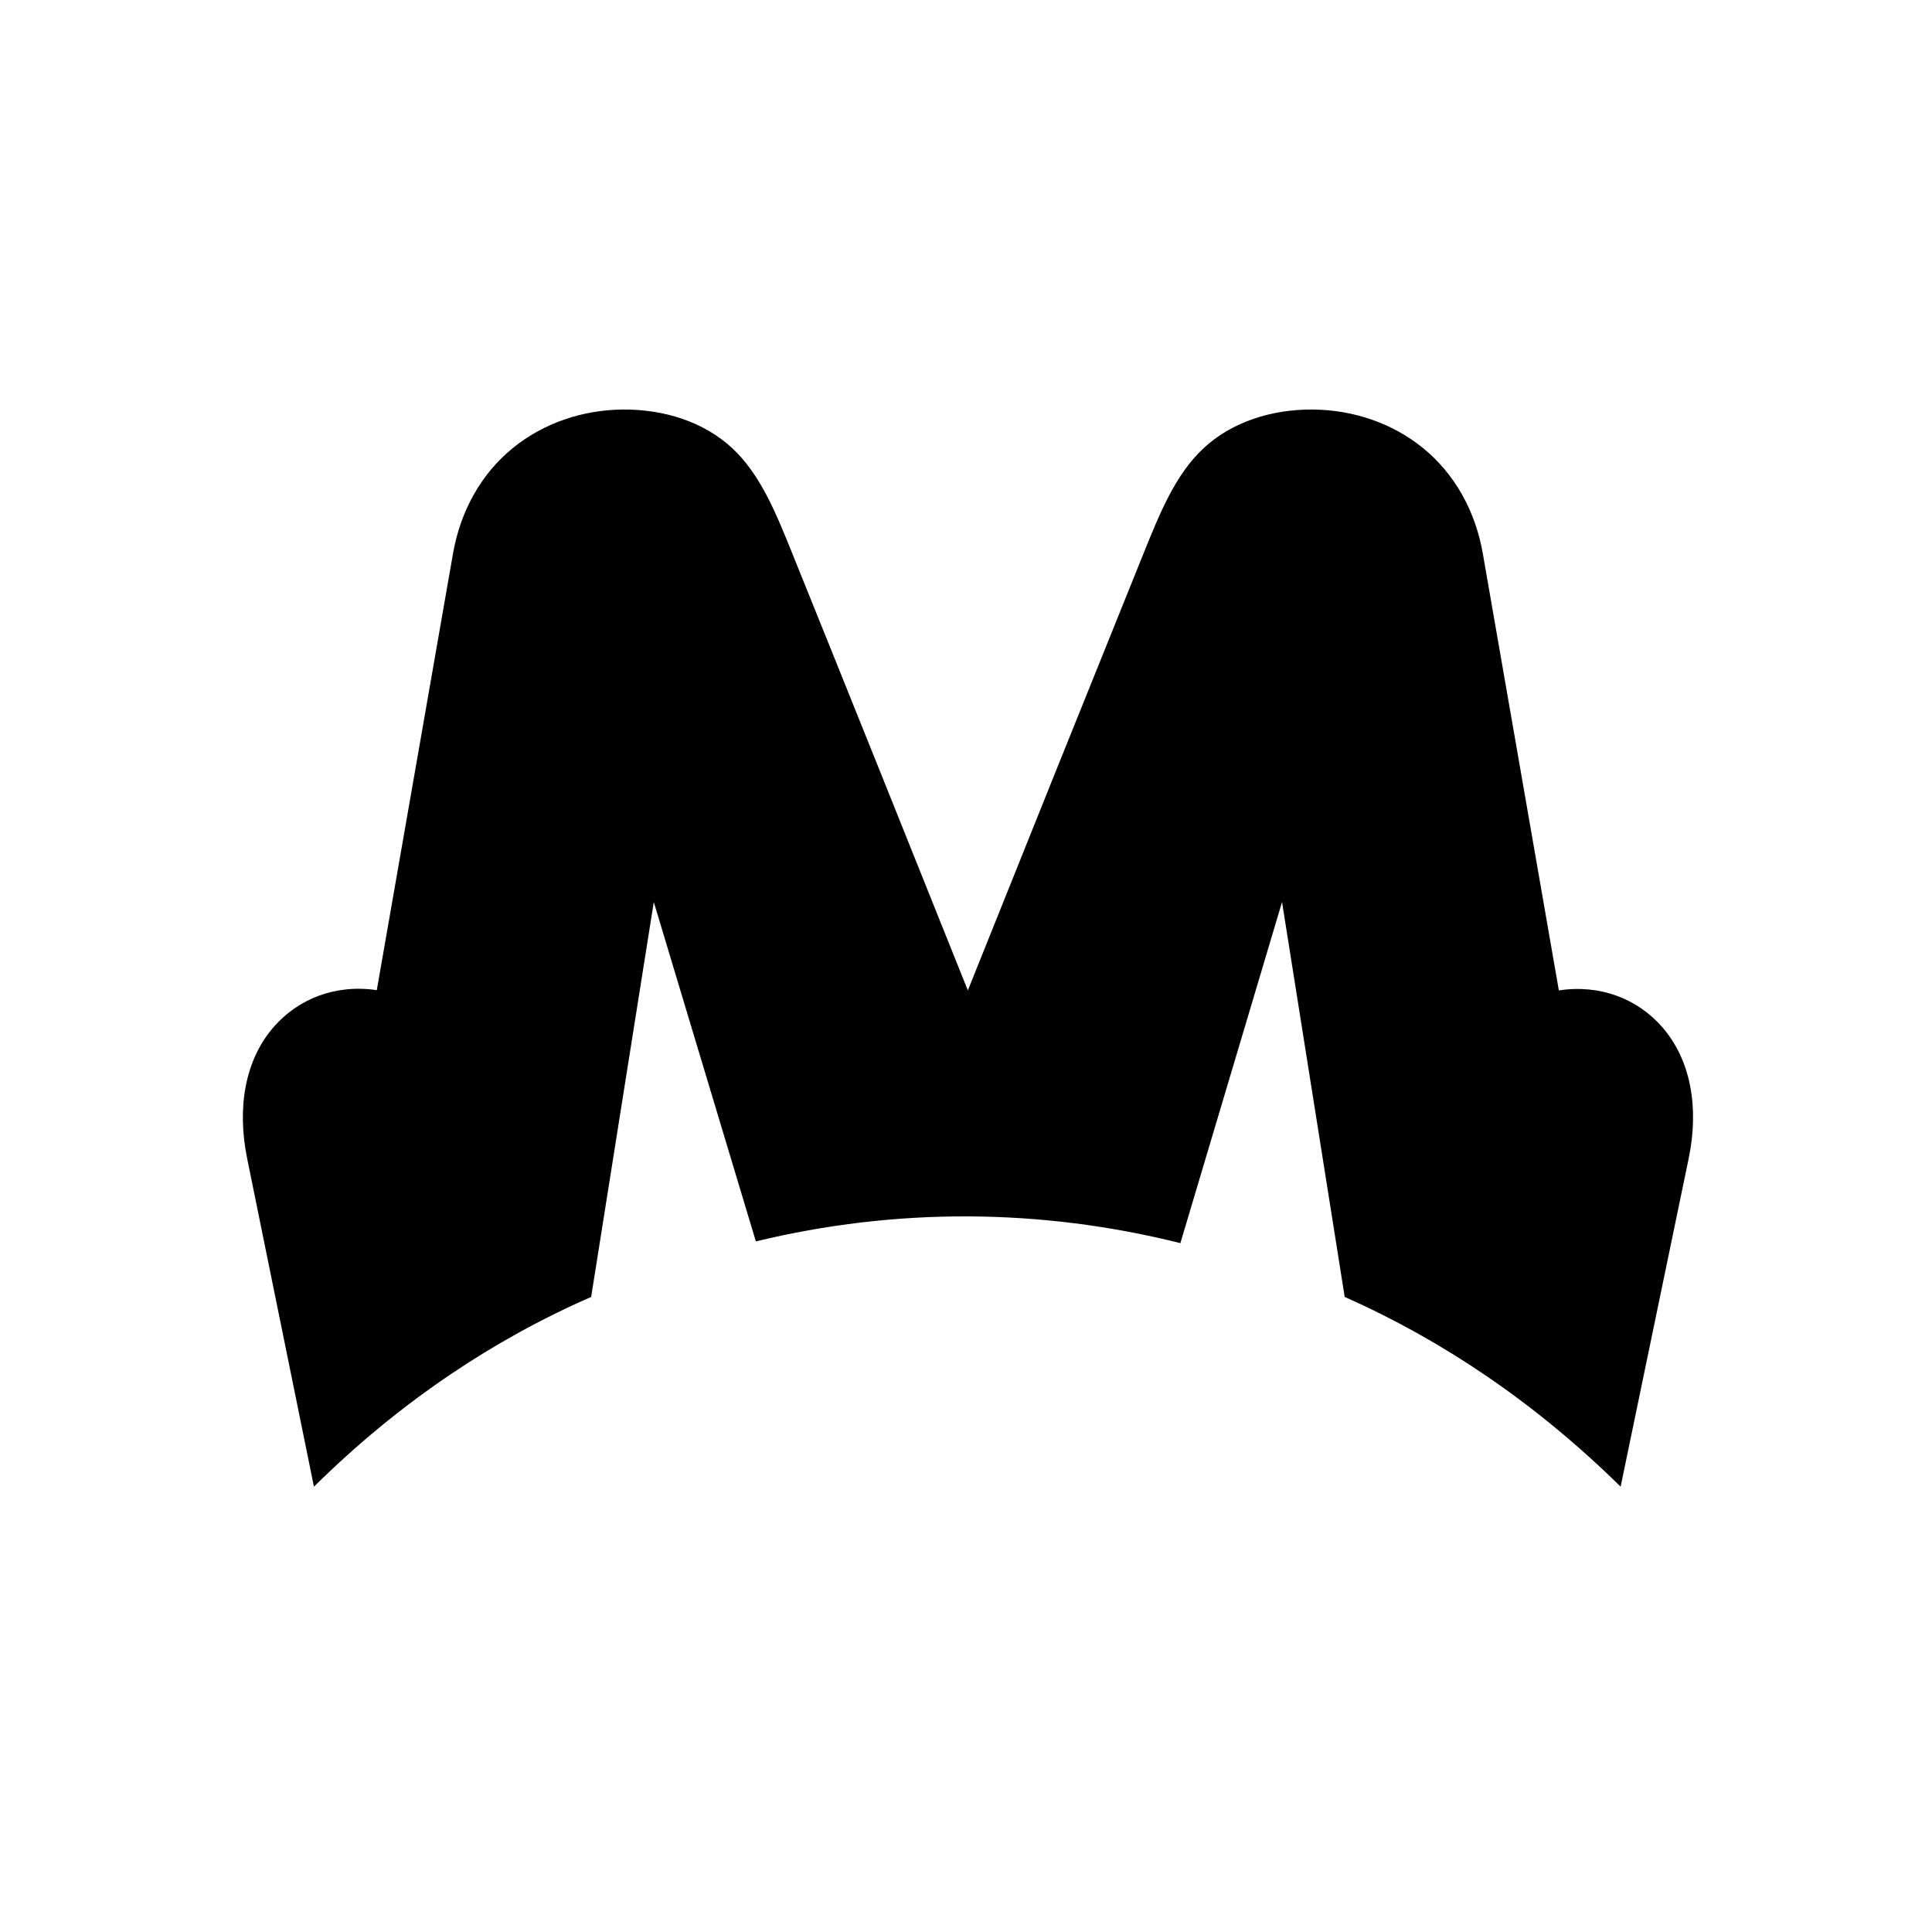
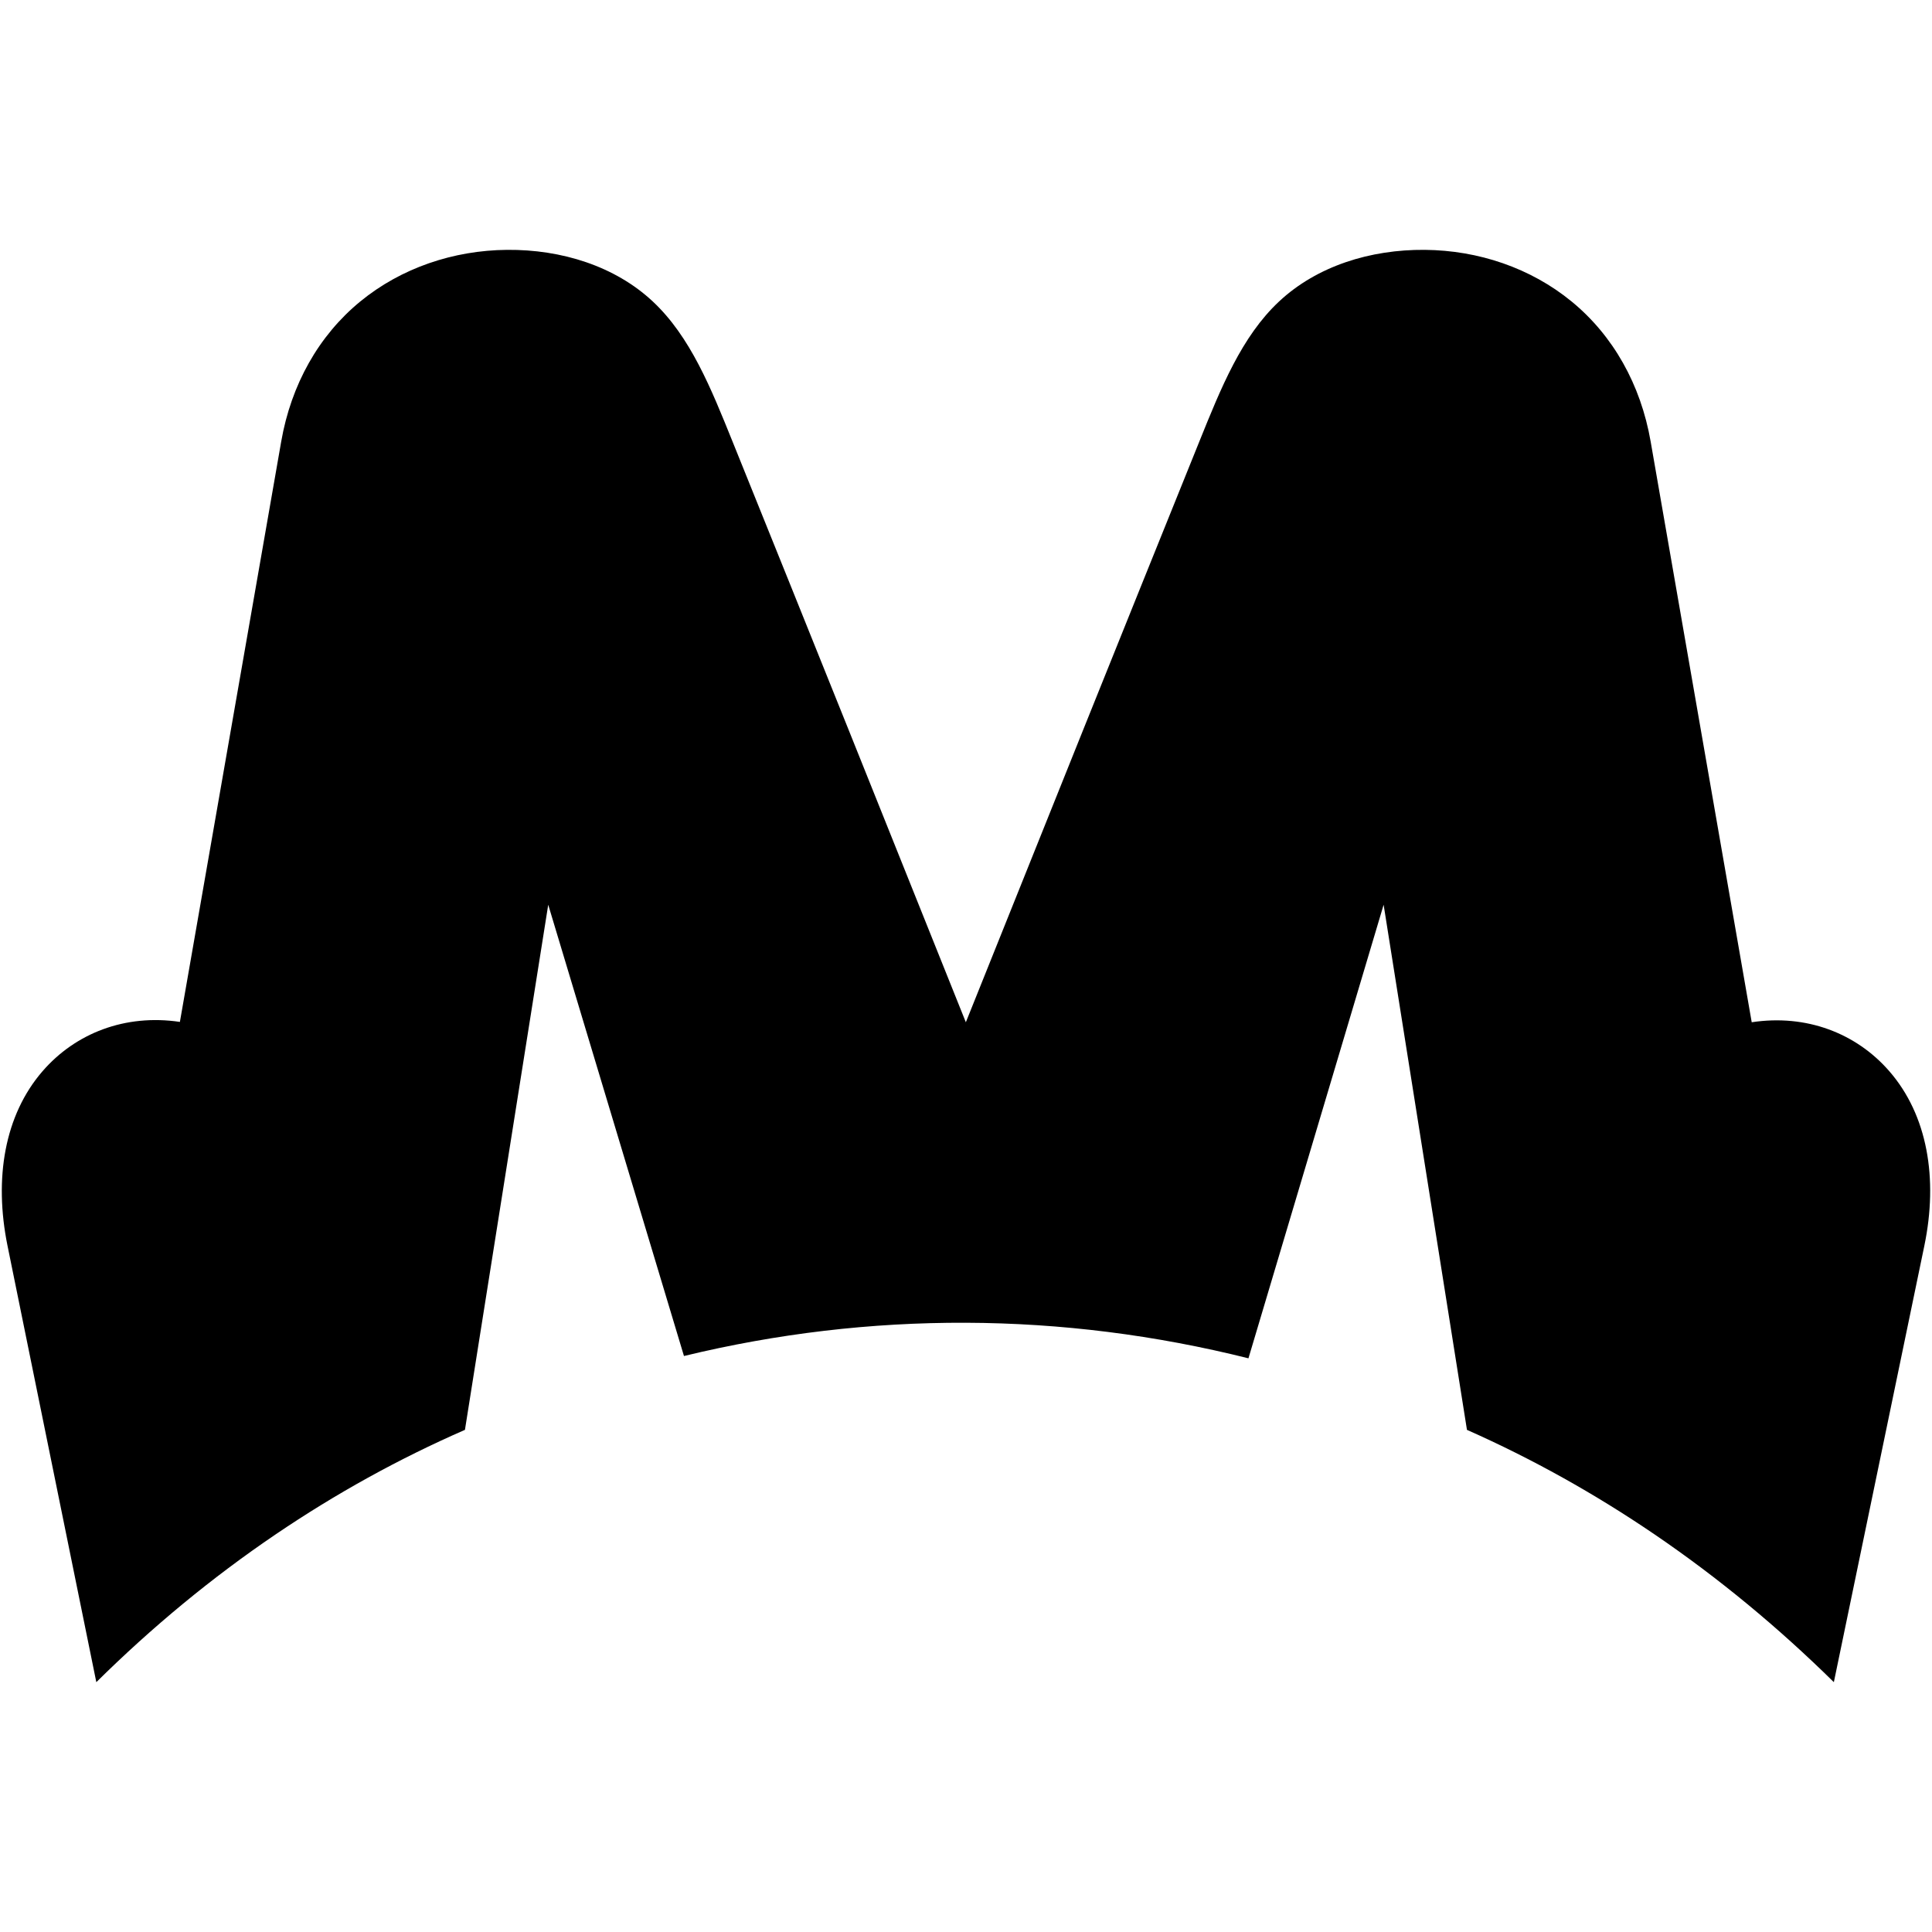
<svg xmlns="http://www.w3.org/2000/svg" viewBox="0 0 800 800">
-   <path d="M473.481,229.251 C449.859,287.735 424.959,349.714 400.764,410.107 C376.593,349.711 351.708,287.7 328.103,229.251 C321.404,212.661 314.978,196.595 303.282,185.659 C291.487,174.631 274.858,169.439 257.934,169.58 C241.192,169.719 224.917,175.225 212.186,185.659 C199.232,196.276 190.662,211.554 187.572,229.251 L156.02,410 C139.028,407.474 123.525,413.487 113.252,425.349 C101.422,439.007 98.07,458.721 102.341,479.711 L129.996,615.604 C147.249,598.539 165.897,583.097 185.871,569.559 C204.442,556.971 224.12,546.054 244.785,537.036 L270.72,373.518 L312.989,514.039 C341.878,507.04 371.289,503.571 400.766,503.683 C430.346,503.796 459.832,507.513 488.77,514.757 L530.864,373.518 L556.813,537.036 C577.277,546.106 596.771,557.025 615.19,569.559 C635.138,583.133 653.781,598.577 671.065,615.604 L699.243,479.711 C703.593,458.731 700.209,439.002 688.333,425.349 C678.024,413.498 662.49,407.521 645.488,410.107 L614.012,229.251 C610.932,211.554 602.357,196.277 589.398,185.659 C576.666,175.226 560.392,169.72 543.65,169.58 C526.726,169.438 510.097,174.63 498.303,185.659 C486.606,196.596 480.18,212.664 473.481,229.251 Z" fill="currentColor" />
+   <path d="m496.628,182.803c-31.41,77.769 -64.521,160.183 -96.693,240.489c-32.141,-80.309 -65.231,-162.767 -96.619,-240.489c-8.909,-22.06 -17.452,-43.423 -33.006,-57.965c-15.684,-14.664 -37.796,-21.568 -60.3,-21.381c-22.263,0.186 -43.904,7.507 -60.832,21.381c-17.226,14.119 -28.622,34.433 -32.73,57.965l-41.957,240.347c-22.594,-3.359 -43.21,4.637 -56.87,20.409c-15.73,18.163 -20.188,44.376 -14.508,72.288l36.773,180.7c22.941,-22.692 47.738,-43.226 74.298,-61.227c24.695,-16.738 50.862,-31.255 78.34,-43.247l34.486,-217.434l56.206,186.854c38.414,-9.306 77.524,-13.919 116.719,-13.77c39.333,0.149 78.542,5.093 117.022,14.726l55.974,-187.809l34.505,217.434c27.212,12.061 53.134,26.58 77.626,43.247c26.526,18.05 51.316,38.586 74.298,61.227l37.469,-180.7c5.785,-27.899 1.284,-54.133 -14.508,-72.288c-13.708,-15.758 -34.364,-23.706 -56.972,-20.268l-41.855,-240.489c-4.096,-23.532 -15.498,-43.846 -32.73,-57.965c-16.93,-13.872 -38.57,-21.194 -60.832,-21.381c-22.505,-0.188 -44.616,6.716 -60.3,21.381c-15.553,14.543 -24.098,35.909 -33.006,57.965l-0,0z" fill="currentColor" />
</svg>
